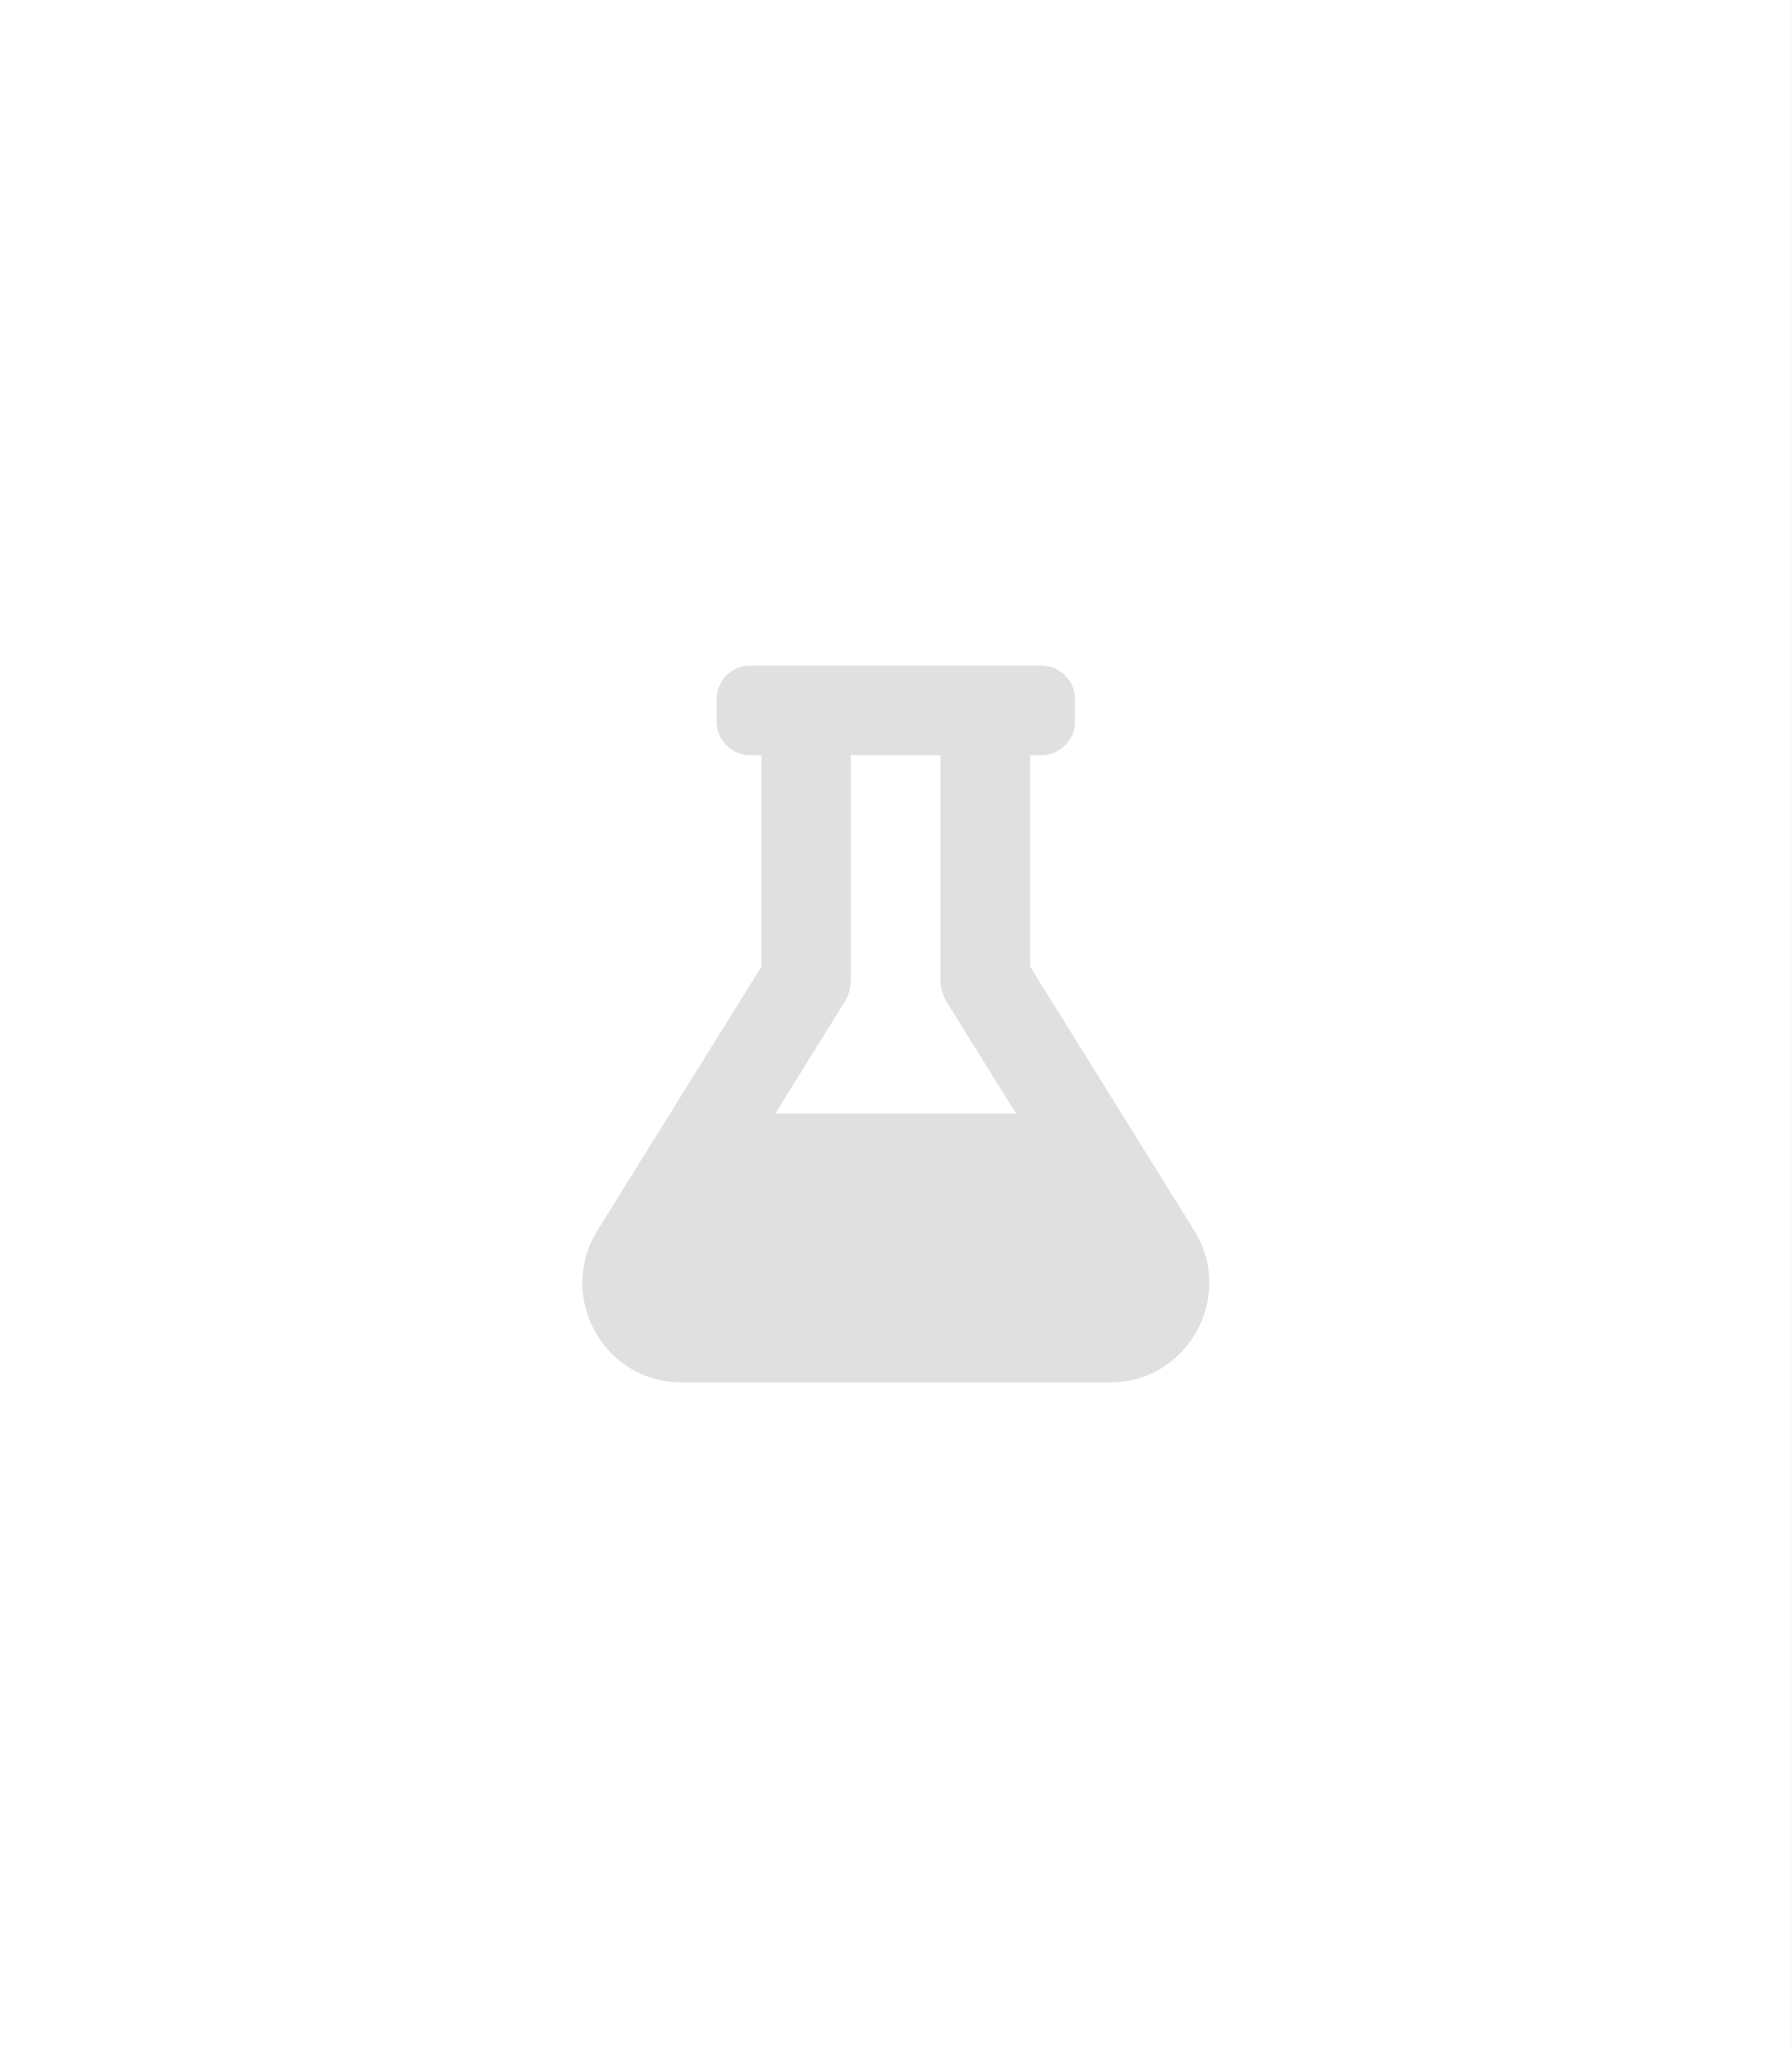
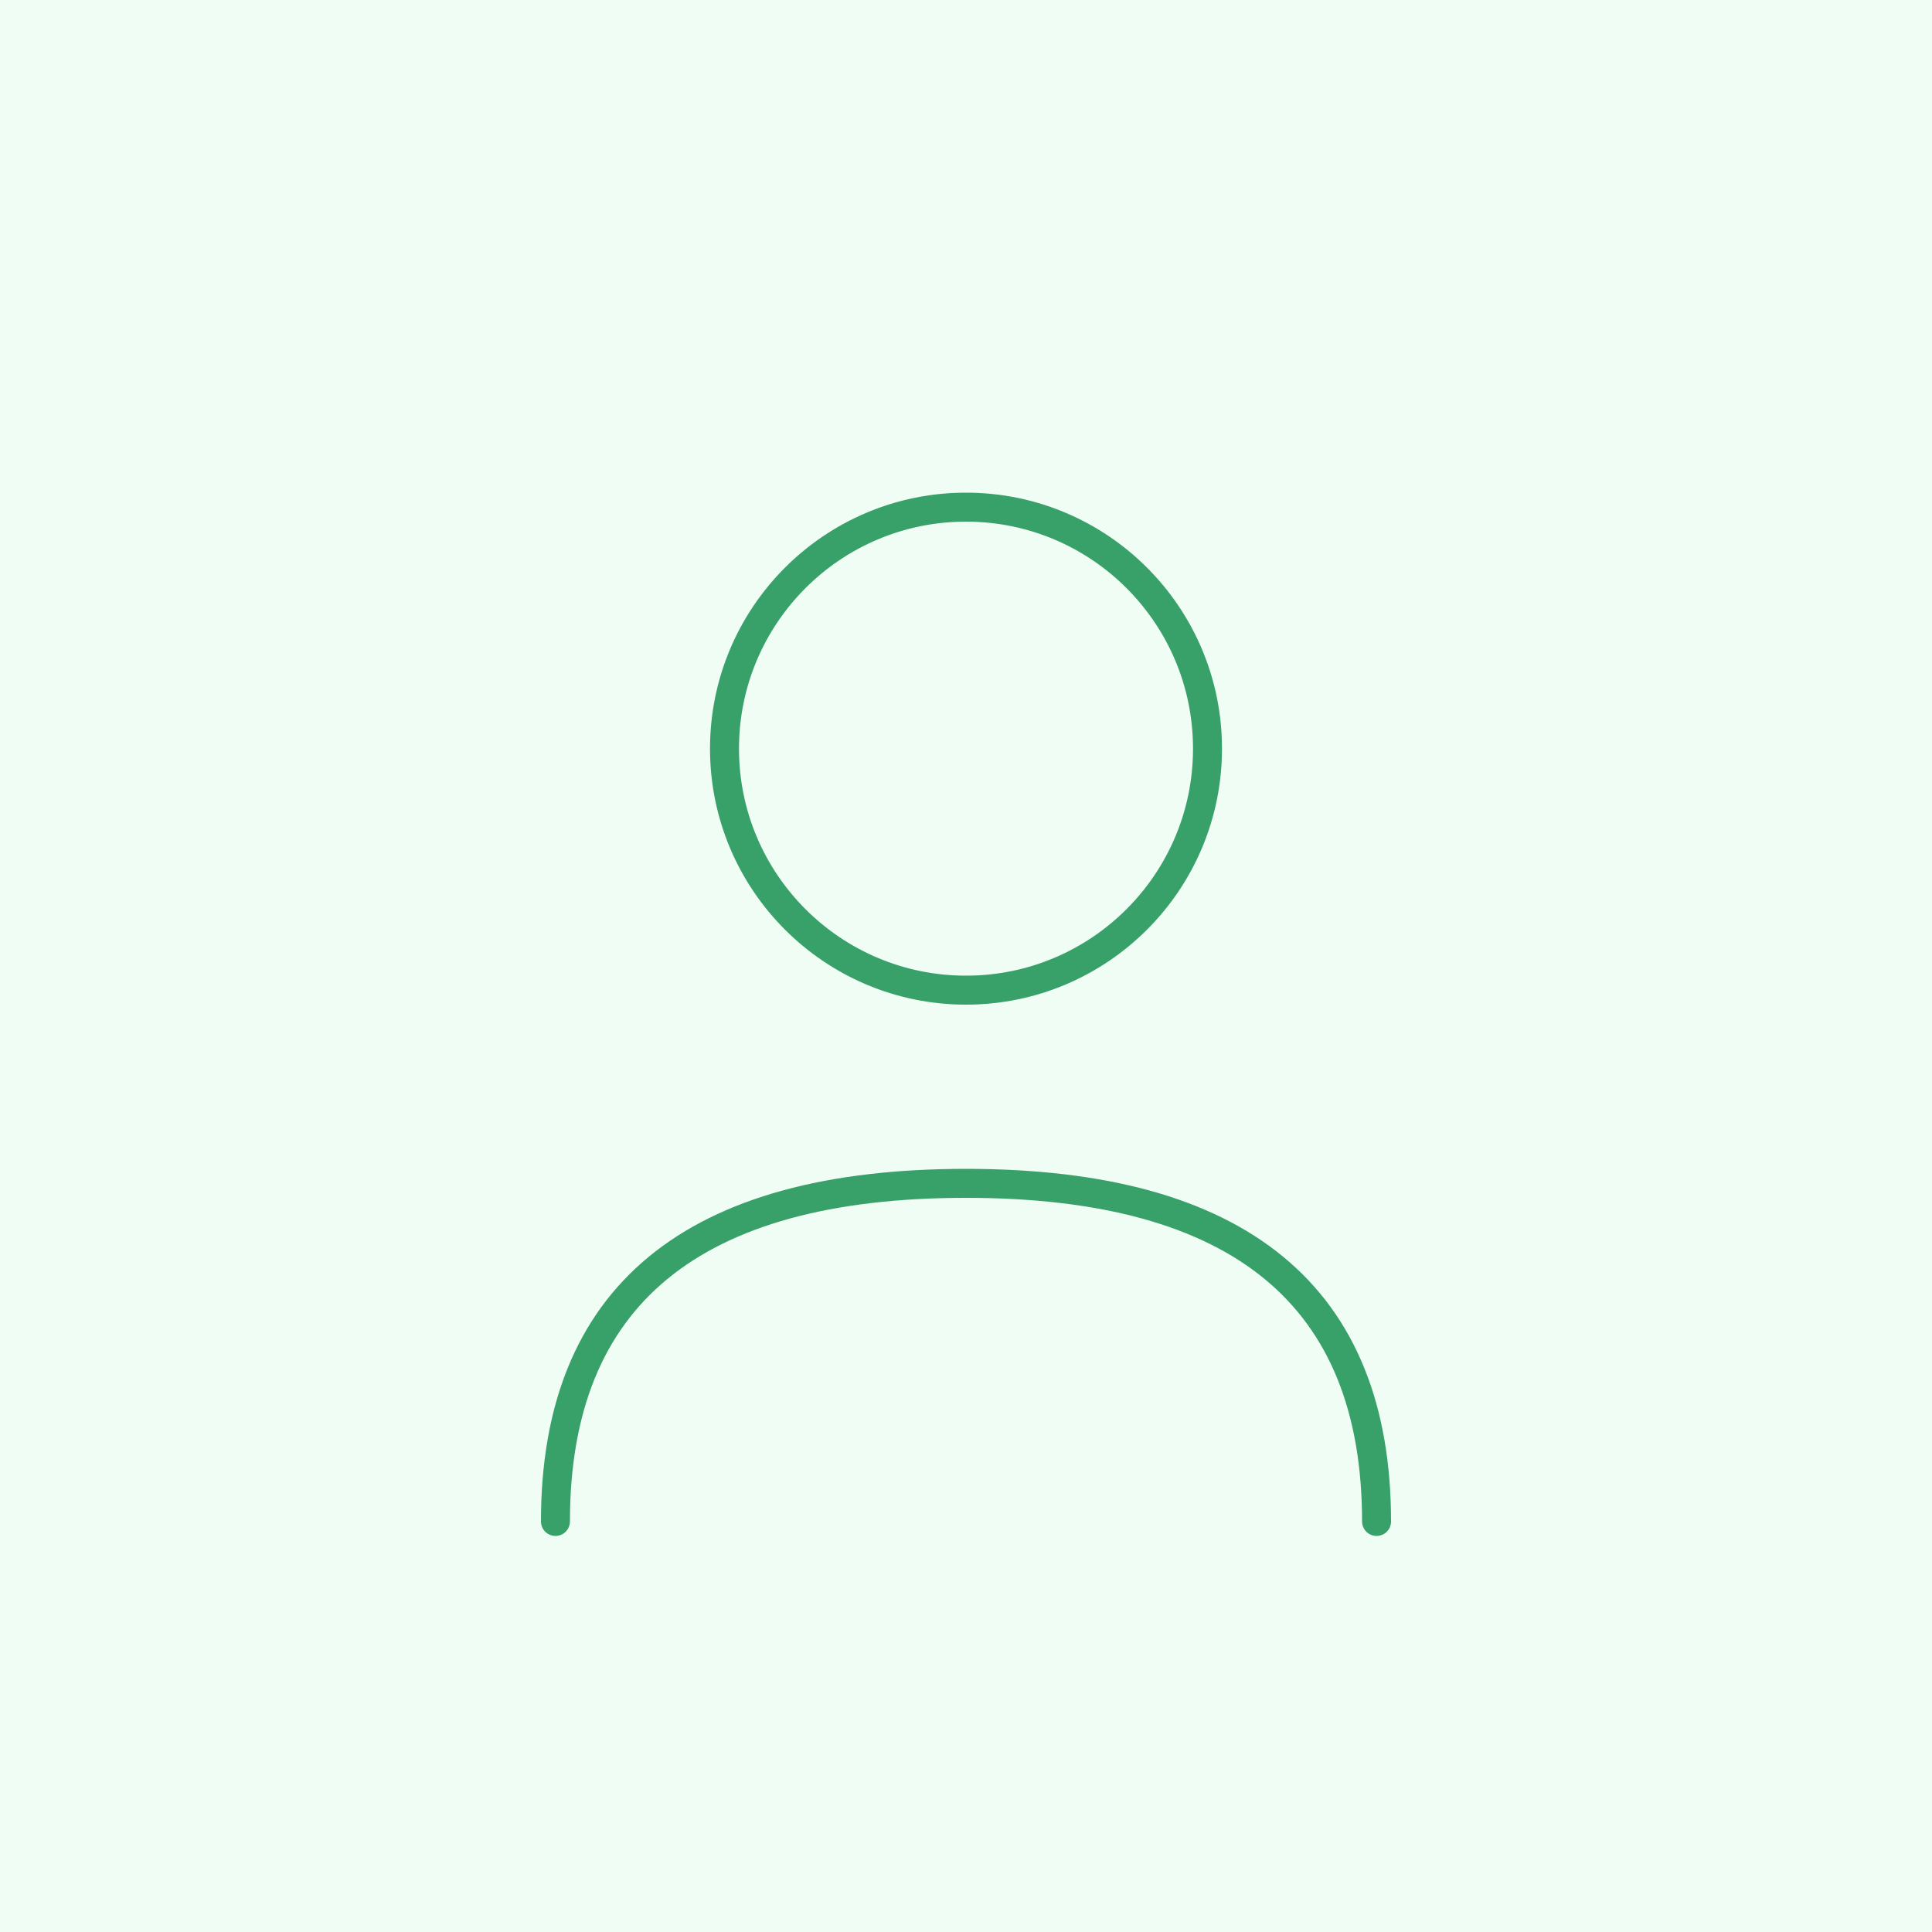
- <svg xmlns="http://www.w3.org/2000/svg" viewBox="0 0 448 512">
-   <rect x="0" y="0" width="448" height="512" fill="#ffffff" />
-   <path fill="#e0e0e0" transform="translate(224,256) scale(0.35) translate(-224,-256)" d="M437.2 403.5L320 215V64h8c13.3 0 24-10.7 24-24V24c0-13.3-10.7-24-24-24H120c-13.3 0-24 10.7-24 24v16c0 13.3 10.7 24 24 24h8v151L10.8 403.5C-18.5 450.6 15.3 512 70.9 512h306.2c55.7 0 89.4-61.5 60.1-108.5zM137.9 320l48.2-77.6c3.7-5.2 5.8-11.6 5.8-18.4V64h64v160c0 6.9 2.2 13.2 5.8 18.4l48.2 77.6h-172z" />
+ <svg xmlns="http://www.w3.org/2000/svg" viewBox="0 0 400 400">
+   <rect width="400" height="400" fill="#f0fdf4" />
+   <circle cx="200" cy="155" r="50" fill="none" stroke="#38a169" stroke-width="6" stroke-linecap="round" />
+   <path d="M 115 315 Q 115 245 200 245 Q 285 245 285 315" fill="none" stroke="#38a169" stroke-width="6" stroke-linecap="round" />
</svg>
